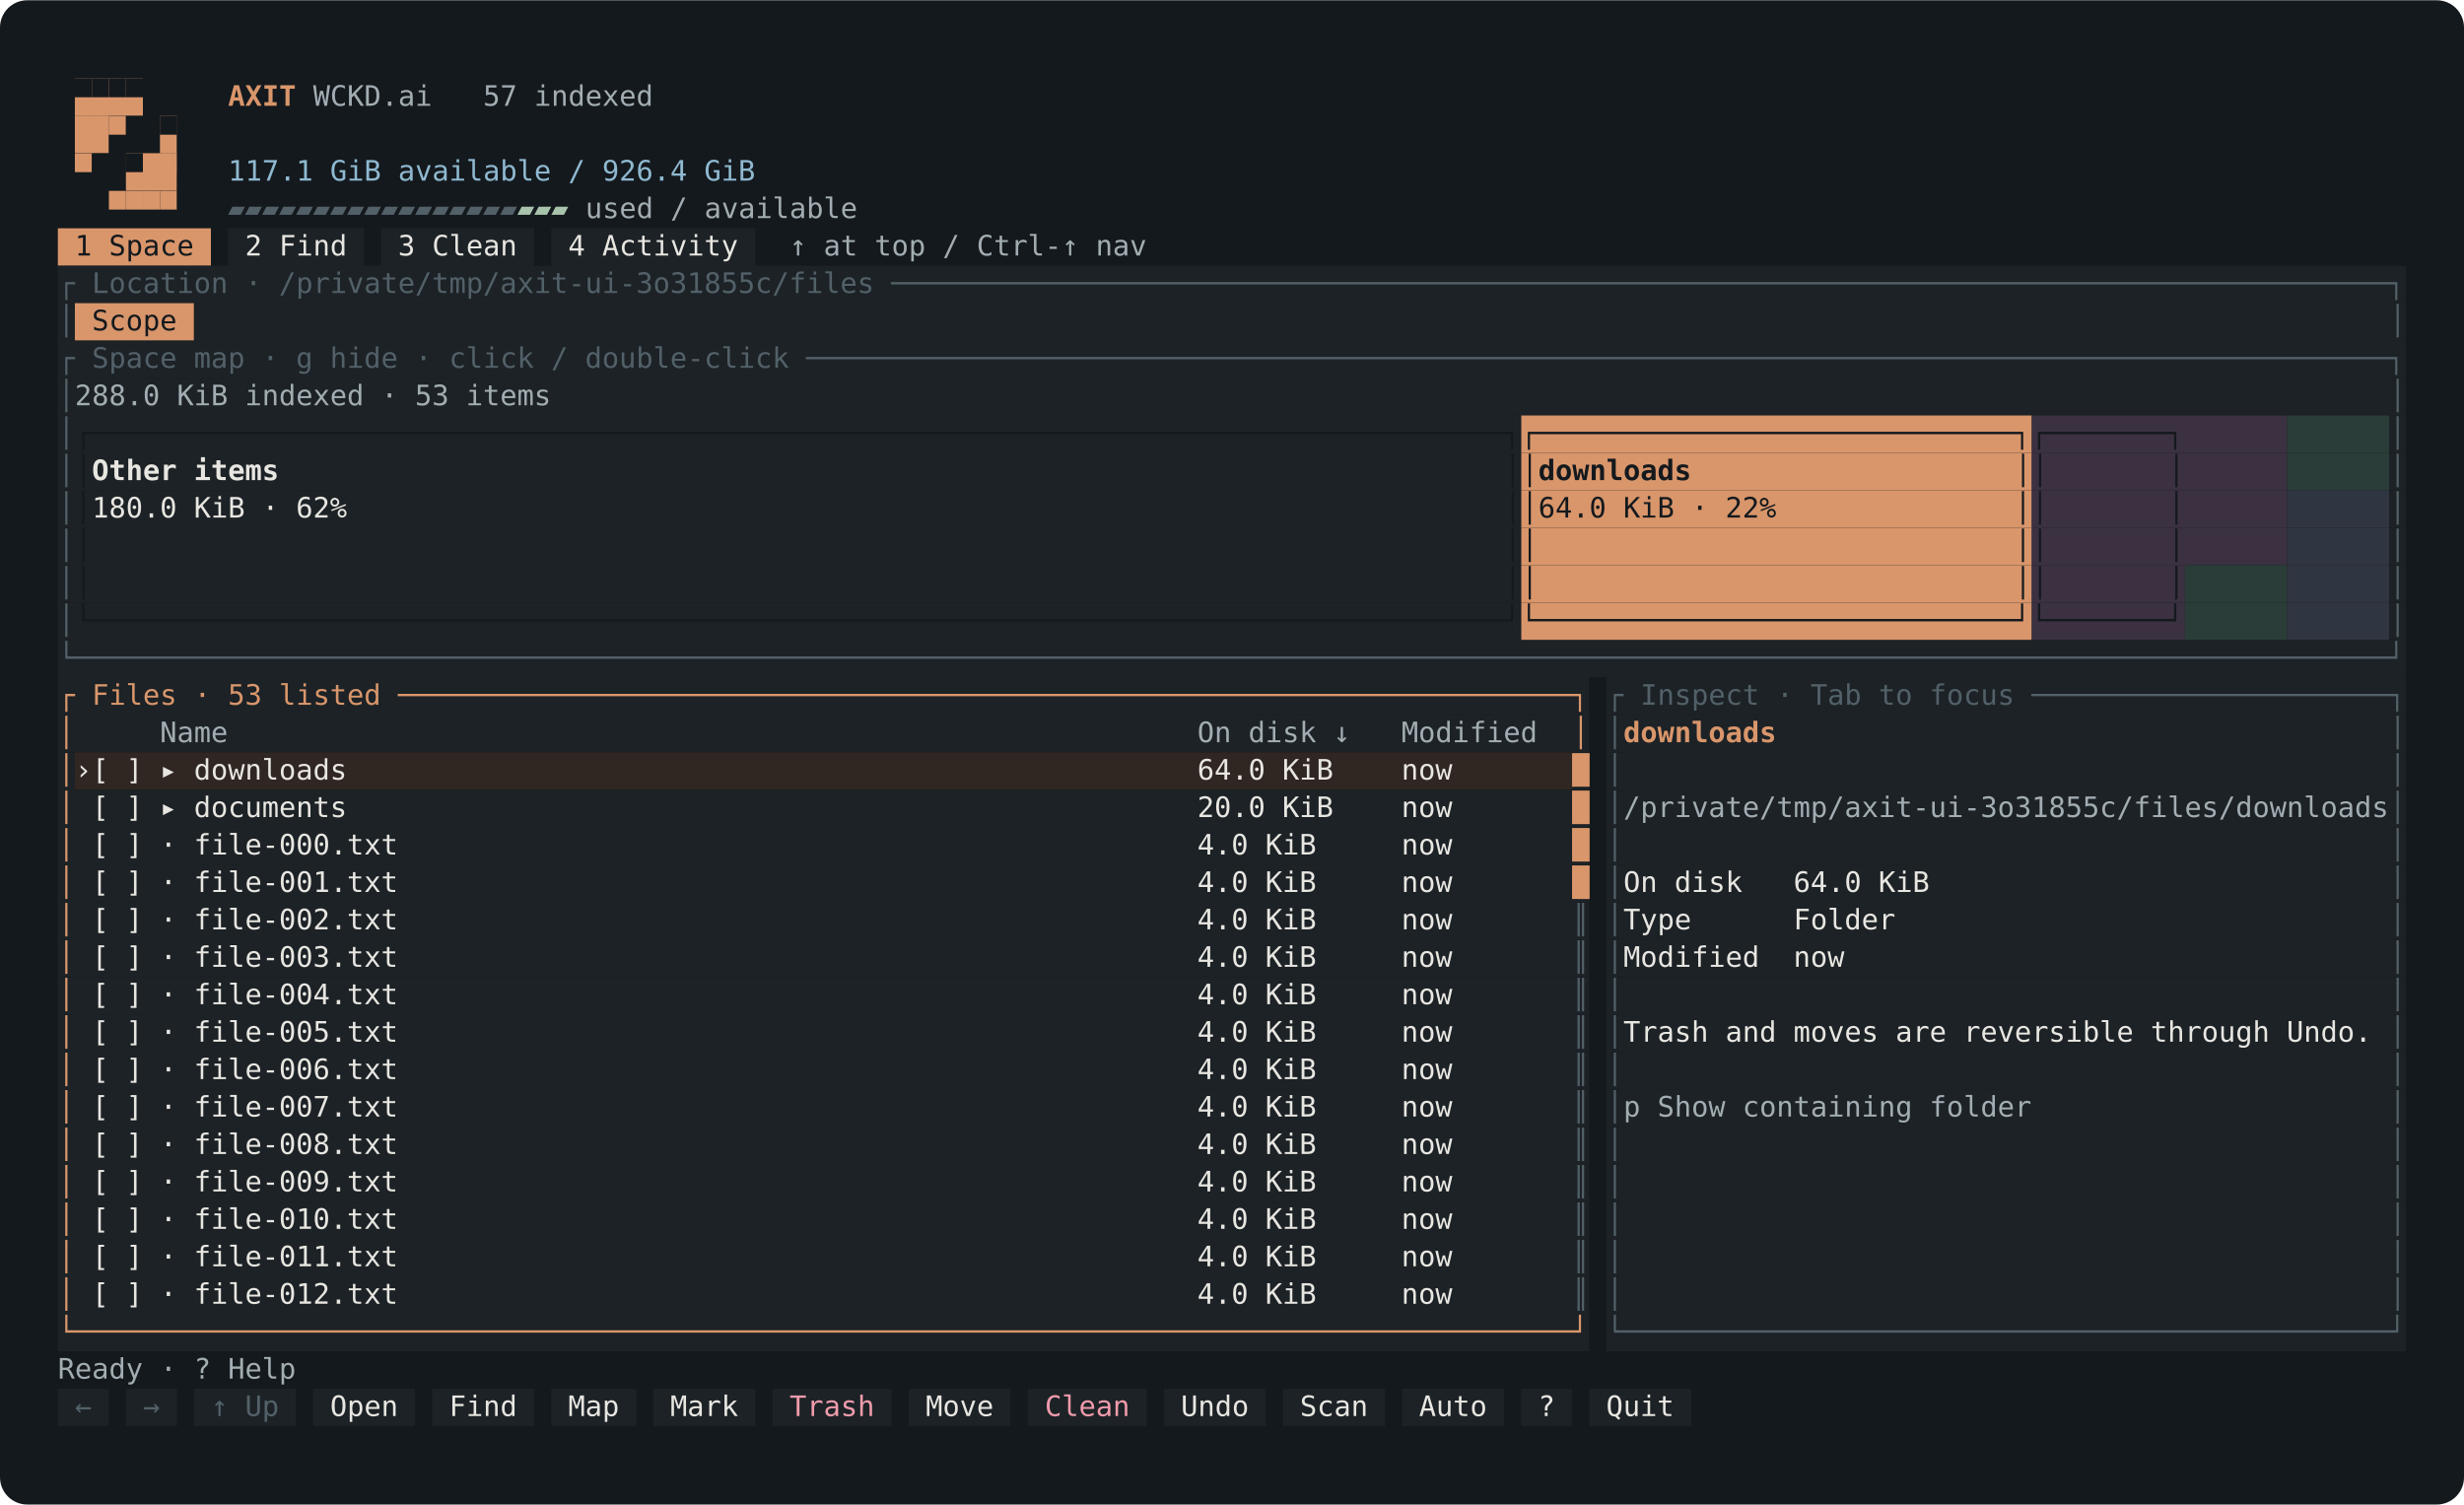
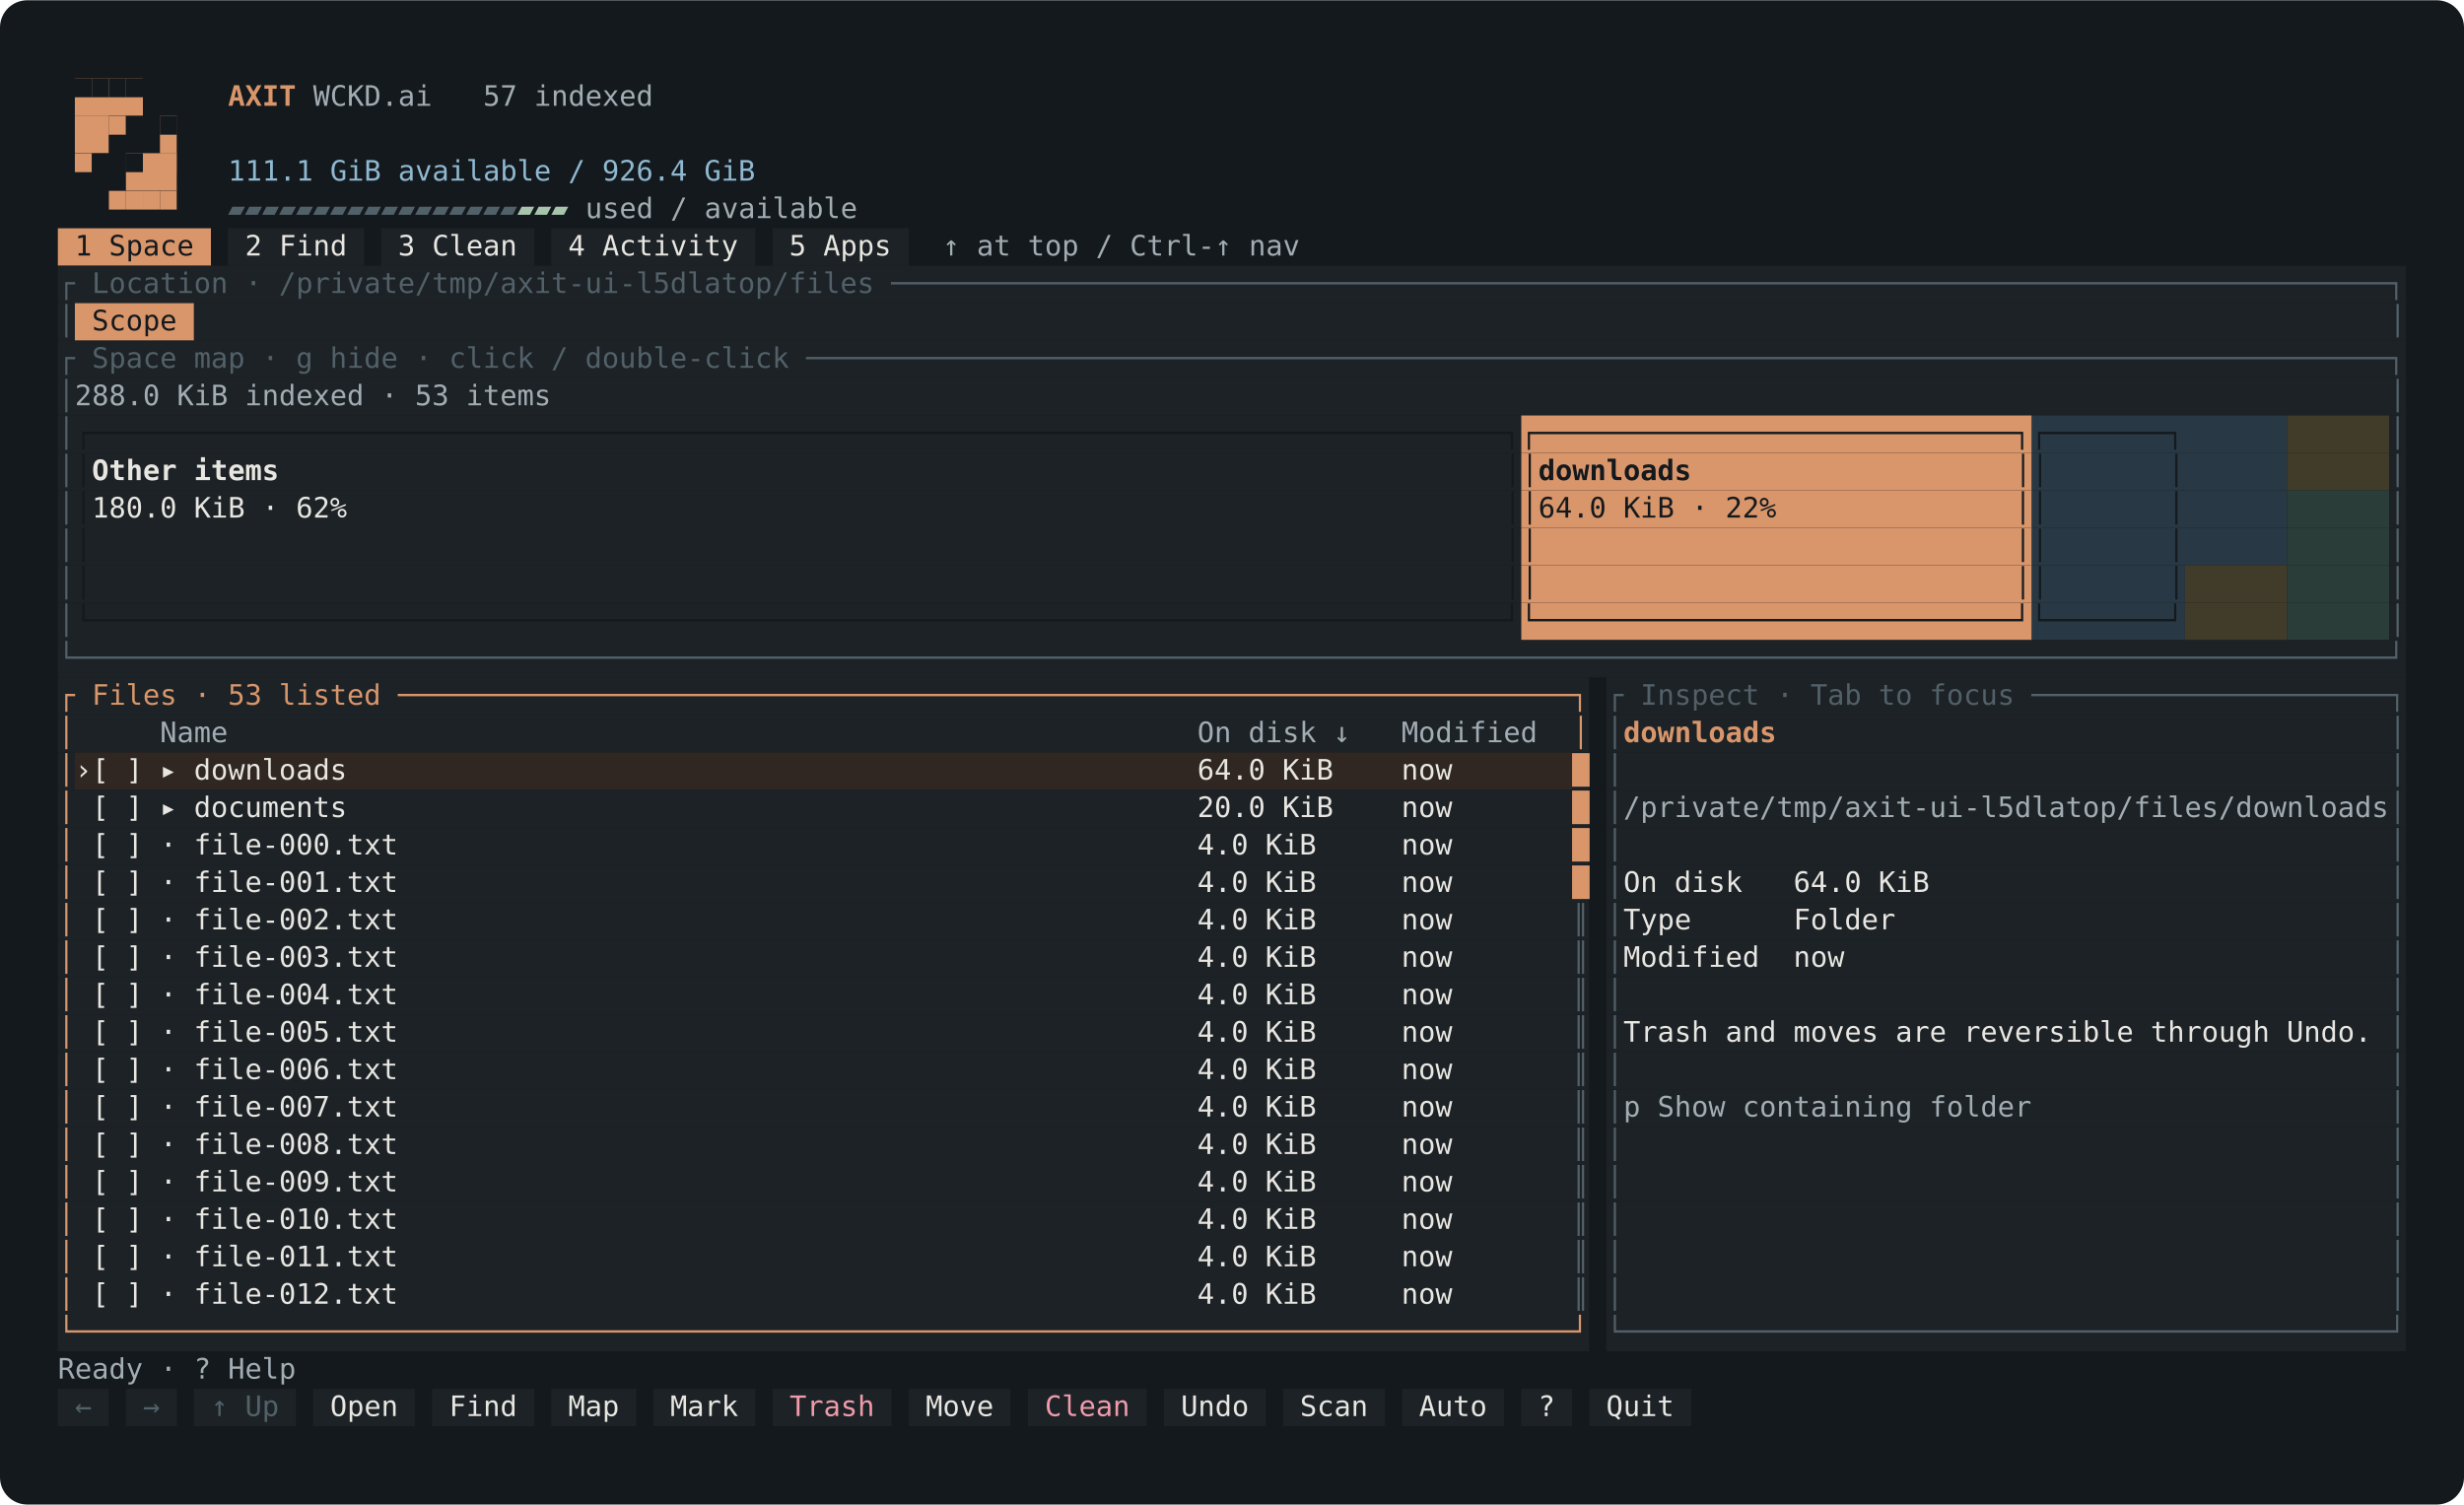
<svg xmlns="http://www.w3.org/2000/svg" width="1120" height="684" viewBox="0 0 1448 884" role="img" aria-label="AXIT terminal storage browser">
  <rect width="100%" height="100%" rx="16" fill="#14191d" />
  <rect x="24" y="24" width="1400" height="22" fill="#14191d" />
  <rect x="24" y="46" width="20" height="22" fill="#14191d" />
  <rect x="44" y="46" width="40" height="22" fill="#d9966b" />
  <rect x="84" y="46" width="1340" height="22" fill="#14191d" />
  <rect x="24" y="68" width="20" height="22" fill="#14191d" />
  <rect x="44" y="68" width="20" height="22" fill="#d9966b" />
  <rect x="64" y="68" width="30" height="22" fill="#14191d" />
  <rect x="94" y="68" width="10" height="22" fill="#d9966b" />
  <rect x="104" y="68" width="1320" height="22" fill="#14191d" />
  <rect x="24" y="90" width="50" height="22" fill="#14191d" />
  <rect x="74" y="90" width="30" height="22" fill="#d9966b" />
  <rect x="104" y="90" width="1320" height="22" fill="#14191d" />
  <rect x="24" y="112" width="1400" height="22" fill="#14191d" />
  <rect x="24" y="134" width="10" height="22" fill="#14191d" />
  <rect x="34" y="134" width="90" height="22" fill="#d9966b" />
  <rect x="124" y="134" width="10" height="22" fill="#14191d" />
  <rect x="134" y="134" width="80" height="22" fill="#1c2226" />
  <rect x="214" y="134" width="10" height="22" fill="#14191d" />
  <rect x="224" y="134" width="90" height="22" fill="#1c2226" />
  <rect x="314" y="134" width="10" height="22" fill="#14191d" />
  <rect x="324" y="134" width="120" height="22" fill="#1c2226" />
-   <rect x="444" y="134" width="980" height="22" fill="#14191d" />
+   <rect x="444" y="134" width="10" height="22" fill="#14191d" />
+   <rect x="454" y="134" width="80" height="22" fill="#1c2226" />
+   <rect x="534" y="134" width="890" height="22" fill="#14191d" />
  <rect x="24" y="156" width="10" height="22" fill="#14191d" />
  <rect x="34" y="156" width="1380" height="22" fill="#1c2226" />
  <rect x="1414" y="156" width="10" height="22" fill="#14191d" />
  <rect x="24" y="178" width="10" height="22" fill="#14191d" />
  <rect x="34" y="178" width="10" height="22" fill="#1c2226" />
  <rect x="44" y="178" width="70" height="22" fill="#d9966b" />
  <rect x="114" y="178" width="1300" height="22" fill="#1c2226" />
  <rect x="1414" y="178" width="10" height="22" fill="#14191d" />
  <rect x="24" y="200" width="10" height="22" fill="#14191d" />
  <rect x="34" y="200" width="1380" height="22" fill="#1c2226" />
  <rect x="1414" y="200" width="10" height="22" fill="#14191d" />
  <rect x="24" y="222" width="10" height="22" fill="#14191d" />
  <rect x="34" y="222" width="1380" height="22" fill="#1c2226" />
  <rect x="1414" y="222" width="10" height="22" fill="#14191d" />
  <rect x="24" y="244" width="10" height="22" fill="#14191d" />
  <rect x="34" y="244" width="860" height="22" fill="#1c2226" />
  <rect x="894" y="244" width="300" height="22" fill="#d9966b" />
-   <rect x="1194" y="244" width="150" height="22" fill="#3b3141" />
-   <rect x="1344" y="244" width="60" height="22" fill="#2b3d38" />
+   <rect x="1194" y="244" width="150" height="22" fill="#283945" />
+   <rect x="1344" y="244" width="60" height="22" fill="#413c2a" />
  <rect x="1404" y="244" width="10" height="22" fill="#1c2226" />
  <rect x="1414" y="244" width="10" height="22" fill="#14191d" />
  <rect x="24" y="266" width="10" height="22" fill="#14191d" />
  <rect x="34" y="266" width="860" height="22" fill="#1c2226" />
  <rect x="894" y="266" width="300" height="22" fill="#d9966b" />
-   <rect x="1194" y="266" width="150" height="22" fill="#3b3141" />
-   <rect x="1344" y="266" width="60" height="22" fill="#2b3d38" />
+   <rect x="1194" y="266" width="150" height="22" fill="#283945" />
+   <rect x="1344" y="266" width="60" height="22" fill="#413c2a" />
  <rect x="1404" y="266" width="10" height="22" fill="#1c2226" />
  <rect x="1414" y="266" width="10" height="22" fill="#14191d" />
  <rect x="24" y="288" width="10" height="22" fill="#14191d" />
  <rect x="34" y="288" width="860" height="22" fill="#1c2226" />
  <rect x="894" y="288" width="300" height="22" fill="#d9966b" />
-   <rect x="1194" y="288" width="150" height="22" fill="#3b3141" />
-   <rect x="1344" y="288" width="60" height="22" fill="#303542" />
+   <rect x="1194" y="288" width="150" height="22" fill="#283945" />
+   <rect x="1344" y="288" width="60" height="22" fill="#2b3d38" />
  <rect x="1404" y="288" width="10" height="22" fill="#1c2226" />
  <rect x="1414" y="288" width="10" height="22" fill="#14191d" />
  <rect x="24" y="310" width="10" height="22" fill="#14191d" />
  <rect x="34" y="310" width="860" height="22" fill="#1c2226" />
  <rect x="894" y="310" width="300" height="22" fill="#d9966b" />
-   <rect x="1194" y="310" width="150" height="22" fill="#3b3141" />
-   <rect x="1344" y="310" width="60" height="22" fill="#303542" />
+   <rect x="1194" y="310" width="150" height="22" fill="#283945" />
+   <rect x="1344" y="310" width="60" height="22" fill="#2b3d38" />
  <rect x="1404" y="310" width="10" height="22" fill="#1c2226" />
  <rect x="1414" y="310" width="10" height="22" fill="#14191d" />
  <rect x="24" y="332" width="10" height="22" fill="#14191d" />
  <rect x="34" y="332" width="860" height="22" fill="#1c2226" />
  <rect x="894" y="332" width="300" height="22" fill="#d9966b" />
-   <rect x="1194" y="332" width="90" height="22" fill="#3b3141" />
-   <rect x="1284" y="332" width="60" height="22" fill="#2b3d38" />
-   <rect x="1344" y="332" width="60" height="22" fill="#303542" />
+   <rect x="1194" y="332" width="90" height="22" fill="#283945" />
+   <rect x="1284" y="332" width="60" height="22" fill="#413c2a" />
+   <rect x="1344" y="332" width="60" height="22" fill="#2b3d38" />
  <rect x="1404" y="332" width="10" height="22" fill="#1c2226" />
  <rect x="1414" y="332" width="10" height="22" fill="#14191d" />
  <rect x="24" y="354" width="10" height="22" fill="#14191d" />
  <rect x="34" y="354" width="860" height="22" fill="#1c2226" />
  <rect x="894" y="354" width="300" height="22" fill="#d9966b" />
-   <rect x="1194" y="354" width="90" height="22" fill="#3b3141" />
-   <rect x="1284" y="354" width="60" height="22" fill="#2b3d38" />
-   <rect x="1344" y="354" width="60" height="22" fill="#303542" />
+   <rect x="1194" y="354" width="90" height="22" fill="#283945" />
+   <rect x="1284" y="354" width="60" height="22" fill="#413c2a" />
+   <rect x="1344" y="354" width="60" height="22" fill="#2b3d38" />
  <rect x="1404" y="354" width="10" height="22" fill="#1c2226" />
  <rect x="1414" y="354" width="10" height="22" fill="#14191d" />
  <rect x="24" y="376" width="10" height="22" fill="#14191d" />
  <rect x="34" y="376" width="1380" height="22" fill="#1c2226" />
  <rect x="1414" y="376" width="10" height="22" fill="#14191d" />
  <rect x="24" y="398" width="10" height="22" fill="#14191d" />
  <rect x="34" y="398" width="900" height="22" fill="#1c2226" />
  <rect x="934" y="398" width="10" height="22" fill="#14191d" />
  <rect x="944" y="398" width="470" height="22" fill="#1c2226" />
  <rect x="1414" y="398" width="10" height="22" fill="#14191d" />
  <rect x="24" y="420" width="10" height="22" fill="#14191d" />
  <rect x="34" y="420" width="900" height="22" fill="#1c2226" />
  <rect x="934" y="420" width="10" height="22" fill="#14191d" />
  <rect x="944" y="420" width="470" height="22" fill="#1c2226" />
  <rect x="1414" y="420" width="10" height="22" fill="#14191d" />
  <rect x="24" y="442" width="10" height="22" fill="#14191d" />
  <rect x="34" y="442" width="10" height="22" fill="#1c2226" />
  <rect x="44" y="442" width="880" height="22" fill="#302622" />
  <rect x="924" y="442" width="10" height="22" fill="#1c2226" />
  <rect x="934" y="442" width="10" height="22" fill="#14191d" />
  <rect x="944" y="442" width="470" height="22" fill="#1c2226" />
  <rect x="1414" y="442" width="10" height="22" fill="#14191d" />
  <rect x="24" y="464" width="10" height="22" fill="#14191d" />
  <rect x="34" y="464" width="900" height="22" fill="#1c2226" />
  <rect x="934" y="464" width="10" height="22" fill="#14191d" />
  <rect x="944" y="464" width="470" height="22" fill="#1c2226" />
  <rect x="1414" y="464" width="10" height="22" fill="#14191d" />
  <rect x="24" y="486" width="10" height="22" fill="#14191d" />
  <rect x="34" y="486" width="900" height="22" fill="#1c2226" />
  <rect x="934" y="486" width="10" height="22" fill="#14191d" />
  <rect x="944" y="486" width="470" height="22" fill="#1c2226" />
  <rect x="1414" y="486" width="10" height="22" fill="#14191d" />
  <rect x="24" y="508" width="10" height="22" fill="#14191d" />
  <rect x="34" y="508" width="900" height="22" fill="#1c2226" />
  <rect x="934" y="508" width="10" height="22" fill="#14191d" />
  <rect x="944" y="508" width="470" height="22" fill="#1c2226" />
  <rect x="1414" y="508" width="10" height="22" fill="#14191d" />
  <rect x="24" y="530" width="10" height="22" fill="#14191d" />
  <rect x="34" y="530" width="900" height="22" fill="#1c2226" />
  <rect x="934" y="530" width="10" height="22" fill="#14191d" />
  <rect x="944" y="530" width="470" height="22" fill="#1c2226" />
  <rect x="1414" y="530" width="10" height="22" fill="#14191d" />
  <rect x="24" y="552" width="10" height="22" fill="#14191d" />
  <rect x="34" y="552" width="900" height="22" fill="#1c2226" />
  <rect x="934" y="552" width="10" height="22" fill="#14191d" />
  <rect x="944" y="552" width="470" height="22" fill="#1c2226" />
  <rect x="1414" y="552" width="10" height="22" fill="#14191d" />
  <rect x="24" y="574" width="10" height="22" fill="#14191d" />
  <rect x="34" y="574" width="900" height="22" fill="#1c2226" />
  <rect x="934" y="574" width="10" height="22" fill="#14191d" />
  <rect x="944" y="574" width="470" height="22" fill="#1c2226" />
  <rect x="1414" y="574" width="10" height="22" fill="#14191d" />
  <rect x="24" y="596" width="10" height="22" fill="#14191d" />
  <rect x="34" y="596" width="900" height="22" fill="#1c2226" />
  <rect x="934" y="596" width="10" height="22" fill="#14191d" />
  <rect x="944" y="596" width="470" height="22" fill="#1c2226" />
  <rect x="1414" y="596" width="10" height="22" fill="#14191d" />
  <rect x="24" y="618" width="10" height="22" fill="#14191d" />
  <rect x="34" y="618" width="900" height="22" fill="#1c2226" />
  <rect x="934" y="618" width="10" height="22" fill="#14191d" />
  <rect x="944" y="618" width="470" height="22" fill="#1c2226" />
  <rect x="1414" y="618" width="10" height="22" fill="#14191d" />
  <rect x="24" y="640" width="10" height="22" fill="#14191d" />
  <rect x="34" y="640" width="900" height="22" fill="#1c2226" />
  <rect x="934" y="640" width="10" height="22" fill="#14191d" />
  <rect x="944" y="640" width="470" height="22" fill="#1c2226" />
  <rect x="1414" y="640" width="10" height="22" fill="#14191d" />
  <rect x="24" y="662" width="10" height="22" fill="#14191d" />
  <rect x="34" y="662" width="900" height="22" fill="#1c2226" />
  <rect x="934" y="662" width="10" height="22" fill="#14191d" />
  <rect x="944" y="662" width="470" height="22" fill="#1c2226" />
  <rect x="1414" y="662" width="10" height="22" fill="#14191d" />
  <rect x="24" y="684" width="10" height="22" fill="#14191d" />
  <rect x="34" y="684" width="900" height="22" fill="#1c2226" />
  <rect x="934" y="684" width="10" height="22" fill="#14191d" />
  <rect x="944" y="684" width="470" height="22" fill="#1c2226" />
  <rect x="1414" y="684" width="10" height="22" fill="#14191d" />
  <rect x="24" y="706" width="10" height="22" fill="#14191d" />
  <rect x="34" y="706" width="900" height="22" fill="#1c2226" />
  <rect x="934" y="706" width="10" height="22" fill="#14191d" />
  <rect x="944" y="706" width="470" height="22" fill="#1c2226" />
  <rect x="1414" y="706" width="10" height="22" fill="#14191d" />
  <rect x="24" y="728" width="10" height="22" fill="#14191d" />
  <rect x="34" y="728" width="900" height="22" fill="#1c2226" />
  <rect x="934" y="728" width="10" height="22" fill="#14191d" />
  <rect x="944" y="728" width="470" height="22" fill="#1c2226" />
  <rect x="1414" y="728" width="10" height="22" fill="#14191d" />
  <rect x="24" y="750" width="10" height="22" fill="#14191d" />
  <rect x="34" y="750" width="900" height="22" fill="#1c2226" />
  <rect x="934" y="750" width="10" height="22" fill="#14191d" />
  <rect x="944" y="750" width="470" height="22" fill="#1c2226" />
  <rect x="1414" y="750" width="10" height="22" fill="#14191d" />
  <rect x="24" y="772" width="10" height="22" fill="#14191d" />
  <rect x="34" y="772" width="900" height="22" fill="#1c2226" />
  <rect x="934" y="772" width="10" height="22" fill="#14191d" />
  <rect x="944" y="772" width="470" height="22" fill="#1c2226" />
  <rect x="1414" y="772" width="10" height="22" fill="#14191d" />
  <rect x="24" y="794" width="1400" height="22" fill="#14191d" />
  <rect x="24" y="816" width="10" height="22" fill="#14191d" />
  <rect x="34" y="816" width="30" height="22" fill="#1c2226" />
  <rect x="64" y="816" width="10" height="22" fill="#14191d" />
  <rect x="74" y="816" width="30" height="22" fill="#1c2226" />
  <rect x="104" y="816" width="10" height="22" fill="#14191d" />
  <rect x="114" y="816" width="60" height="22" fill="#1c2226" />
  <rect x="174" y="816" width="10" height="22" fill="#14191d" />
  <rect x="184" y="816" width="60" height="22" fill="#1c2226" />
  <rect x="244" y="816" width="10" height="22" fill="#14191d" />
  <rect x="254" y="816" width="60" height="22" fill="#1c2226" />
  <rect x="314" y="816" width="10" height="22" fill="#14191d" />
  <rect x="324" y="816" width="50" height="22" fill="#1c2226" />
  <rect x="374" y="816" width="10" height="22" fill="#14191d" />
  <rect x="384" y="816" width="60" height="22" fill="#1c2226" />
  <rect x="444" y="816" width="10" height="22" fill="#14191d" />
  <rect x="454" y="816" width="70" height="22" fill="#1c2226" />
  <rect x="524" y="816" width="10" height="22" fill="#14191d" />
  <rect x="534" y="816" width="60" height="22" fill="#1c2226" />
  <rect x="594" y="816" width="10" height="22" fill="#14191d" />
  <rect x="604" y="816" width="70" height="22" fill="#1c2226" />
  <rect x="674" y="816" width="10" height="22" fill="#14191d" />
  <rect x="684" y="816" width="60" height="22" fill="#1c2226" />
  <rect x="744" y="816" width="10" height="22" fill="#14191d" />
  <rect x="754" y="816" width="60" height="22" fill="#1c2226" />
  <rect x="814" y="816" width="10" height="22" fill="#14191d" />
  <rect x="824" y="816" width="60" height="22" fill="#1c2226" />
  <rect x="884" y="816" width="10" height="22" fill="#14191d" />
  <rect x="894" y="816" width="30" height="22" fill="#1c2226" />
  <rect x="924" y="816" width="10" height="22" fill="#14191d" />
  <rect x="934" y="816" width="60" height="22" fill="#1c2226" />
  <rect x="994" y="816" width="430" height="22" fill="#14191d" />
  <rect x="24" y="838" width="1400" height="22" fill="#14191d" />
  <rect x="34" y="46" width="10" height="11.0" fill="#14191d" />
  <rect x="44" y="46" width="10" height="11.0" fill="#14191d" />
  <rect x="54" y="46" width="10" height="11.0" fill="#14191d" />
  <rect x="64" y="46" width="10" height="11.0" fill="#14191d" />
  <rect x="74" y="46" width="10" height="11.0" fill="#14191d" />
  <rect x="84" y="46" width="10" height="11.0" fill="#14191d" />
  <rect x="94" y="46" width="10" height="11.0" fill="#14191d" />
  <rect x="104" y="46" width="10" height="11.0" fill="#14191d" />
  <text xml:space="preserve" x="134" y="62" font-family="ui-monospace,Menlo,Consolas,monospace" font-size="16.6" font-weight="700" fill="#d9966b">AXIT</text>
  <text xml:space="preserve" x="184" y="62" font-family="ui-monospace,Menlo,Consolas,monospace" font-size="16.6" font-weight="400" fill="#a2adb3">WCKD.ai   57 indexed</text>
  <rect x="34" y="68" width="10" height="11.0" fill="#14191d" />
  <rect x="44" y="68" width="10" height="11.0" fill="#d9966b" />
  <rect x="54" y="68" width="10" height="11.0" fill="#d9966b" />
  <rect x="64" y="68" width="10" height="11.0" fill="#d9966b" />
  <rect x="74" y="68" width="10" height="11.0" fill="#14191d" />
  <rect x="84" y="68" width="10" height="11.0" fill="#14191d" />
  <rect x="94" y="68" width="10" height="11.0" fill="#14191d" />
  <rect x="104" y="68" width="10" height="11.0" fill="#14191d" />
  <rect x="34" y="90" width="10" height="11.0" fill="#14191d" />
  <rect x="44" y="90" width="10" height="11.0" fill="#d9966b" />
  <rect x="54" y="90" width="10" height="11.0" fill="#14191d" />
  <rect x="64" y="90" width="10" height="11.0" fill="#14191d" />
  <rect x="74" y="90" width="10" height="11.0" fill="#14191d" />
  <rect x="84" y="90" width="10" height="11.0" fill="#d9966b" />
  <rect x="94" y="90" width="10" height="11.0" fill="#d9966b" />
  <rect x="104" y="90" width="10" height="11.0" fill="#14191d" />
-   <text xml:space="preserve" x="134" y="106" font-family="ui-monospace,Menlo,Consolas,monospace" font-size="16.6" font-weight="400" fill="#8fb9d1">117.1 GiB available / 926.4 GiB</text>
+   <text xml:space="preserve" x="134" y="106" font-family="ui-monospace,Menlo,Consolas,monospace" font-size="16.6" font-weight="400" fill="#8fb9d1">111.1 GiB available / 926.4 GiB</text>
  <rect x="34" y="112" width="10" height="11.0" fill="#14191d" />
  <rect x="44" y="112" width="10" height="11.0" fill="#14191d" />
  <rect x="54" y="112" width="10" height="11.0" fill="#14191d" />
  <rect x="64" y="112" width="10" height="11.0" fill="#d9966b" />
  <rect x="74" y="112" width="10" height="11.0" fill="#d9966b" />
  <rect x="84" y="112" width="10" height="11.0" fill="#d9966b" />
  <rect x="94" y="112" width="10" height="11.0" fill="#d9966b" />
  <rect x="104" y="112" width="10" height="11.0" fill="#14191d" />
  <text xml:space="preserve" x="134" y="128" font-family="ui-monospace,Menlo,Consolas,monospace" font-size="16.6" font-weight="400" fill="#526068">▰▰▰▰▰▰▰▰▰▰▰▰▰▰▰▰▰</text>
  <text xml:space="preserve" x="304" y="128" font-family="ui-monospace,Menlo,Consolas,monospace" font-size="16.6" font-weight="400" fill="#a8c4ac">▰▰▰</text>
  <text xml:space="preserve" x="334" y="128" font-family="ui-monospace,Menlo,Consolas,monospace" font-size="16.6" font-weight="400" fill="#a2adb3"> used / available</text>
  <text xml:space="preserve" x="34" y="150" font-family="ui-monospace,Menlo,Consolas,monospace" font-size="16.6" font-weight="400" fill="#14191d"> 1 Space</text>
-   <text xml:space="preserve" x="124" y="150" font-family="ui-monospace,Menlo,Consolas,monospace" font-size="16.6" font-weight="400" fill="#e8e6e1">  2 Find   3 Clean   4 Activity</text>
-   <text xml:space="preserve" x="464" y="150" font-family="ui-monospace,Menlo,Consolas,monospace" font-size="16.6" font-weight="400" fill="#a2adb3">↑ at top / Ctrl-↑ nav</text>
-   <text xml:space="preserve" x="34" y="172" font-family="ui-monospace,Menlo,Consolas,monospace" font-size="16.6" font-weight="400" fill="#526068">┌ Location · /private/tmp/axit-ui-3o31855c/files ────────────────────────────────────────────────────────────────────────────────────────┐</text>
+   <text xml:space="preserve" x="124" y="150" font-family="ui-monospace,Menlo,Consolas,monospace" font-size="16.6" font-weight="400" fill="#e8e6e1">  2 Find   3 Clean   4 Activity   5 Apps</text>
+   <text xml:space="preserve" x="554" y="150" font-family="ui-monospace,Menlo,Consolas,monospace" font-size="16.6" font-weight="400" fill="#a2adb3">↑ at top / Ctrl-↑ nav</text>
+   <text xml:space="preserve" x="34" y="172" font-family="ui-monospace,Menlo,Consolas,monospace" font-size="16.6" font-weight="400" fill="#526068">┌ Location · /private/tmp/axit-ui-l5dlatop/files ────────────────────────────────────────────────────────────────────────────────────────┐</text>
  <text xml:space="preserve" x="34" y="194" font-family="ui-monospace,Menlo,Consolas,monospace" font-size="16.6" font-weight="400" fill="#526068">│</text>
  <text xml:space="preserve" x="44" y="194" font-family="ui-monospace,Menlo,Consolas,monospace" font-size="16.6" font-weight="400" fill="#14191d"> Scope</text>
  <text xml:space="preserve" x="1404" y="194" font-family="ui-monospace,Menlo,Consolas,monospace" font-size="16.6" font-weight="400" fill="#526068">│</text>
  <text xml:space="preserve" x="34" y="216" font-family="ui-monospace,Menlo,Consolas,monospace" font-size="16.6" font-weight="400" fill="#526068">┌ Space map · g hide · click / double-click ─────────────────────────────────────────────────────────────────────────────────────────────┐</text>
  <text xml:space="preserve" x="34" y="238" font-family="ui-monospace,Menlo,Consolas,monospace" font-size="16.6" font-weight="400" fill="#526068">│</text>
  <text xml:space="preserve" x="44" y="238" font-family="ui-monospace,Menlo,Consolas,monospace" font-size="16.6" font-weight="400" fill="#a2adb3">288.0 KiB indexed · 53 items</text>
  <text xml:space="preserve" x="1404" y="238" font-family="ui-monospace,Menlo,Consolas,monospace" font-size="16.6" font-weight="400" fill="#526068">│</text>
  <text xml:space="preserve" x="34" y="260" font-family="ui-monospace,Menlo,Consolas,monospace" font-size="16.6" font-weight="400" fill="#526068">│</text>
  <text xml:space="preserve" x="44" y="260" font-family="ui-monospace,Menlo,Consolas,monospace" font-size="16.6" font-weight="400" fill="#14191d">┌───────────────────────────────────────────────────────────────────────────────────┐┌────────────────────────────┐┌───────┐</text>
  <text xml:space="preserve" x="1404" y="260" font-family="ui-monospace,Menlo,Consolas,monospace" font-size="16.6" font-weight="400" fill="#526068">│</text>
  <text xml:space="preserve" x="34" y="282" font-family="ui-monospace,Menlo,Consolas,monospace" font-size="16.6" font-weight="400" fill="#526068">│</text>
  <text xml:space="preserve" x="44" y="282" font-family="ui-monospace,Menlo,Consolas,monospace" font-size="16.6" font-weight="400" fill="#14191d">│</text>
  <text xml:space="preserve" x="54" y="282" font-family="ui-monospace,Menlo,Consolas,monospace" font-size="16.6" font-weight="700" fill="#e8e6e1">Other items</text>
  <text xml:space="preserve" x="884" y="282" font-family="ui-monospace,Menlo,Consolas,monospace" font-size="16.6" font-weight="400" fill="#14191d">││</text>
  <text xml:space="preserve" x="904" y="282" font-family="ui-monospace,Menlo,Consolas,monospace" font-size="16.6" font-weight="700" fill="#14191d">downloads</text>
  <text xml:space="preserve" x="994" y="282" font-family="ui-monospace,Menlo,Consolas,monospace" font-size="16.6" font-weight="400" fill="#14191d">                   ││</text>
  <text xml:space="preserve" x="1274" y="282" font-family="ui-monospace,Menlo,Consolas,monospace" font-size="16.6" font-weight="400" fill="#14191d">│</text>
  <text xml:space="preserve" x="1404" y="282" font-family="ui-monospace,Menlo,Consolas,monospace" font-size="16.6" font-weight="400" fill="#526068">│</text>
  <text xml:space="preserve" x="34" y="304" font-family="ui-monospace,Menlo,Consolas,monospace" font-size="16.6" font-weight="400" fill="#526068">│</text>
  <text xml:space="preserve" x="44" y="304" font-family="ui-monospace,Menlo,Consolas,monospace" font-size="16.6" font-weight="400" fill="#14191d">│</text>
  <text xml:space="preserve" x="54" y="304" font-family="ui-monospace,Menlo,Consolas,monospace" font-size="16.6" font-weight="400" fill="#e8e6e1">180.0 KiB · 62%</text>
  <text xml:space="preserve" x="884" y="304" font-family="ui-monospace,Menlo,Consolas,monospace" font-size="16.6" font-weight="400" fill="#14191d">││64.0 KiB · 22%              ││</text>
  <text xml:space="preserve" x="1274" y="304" font-family="ui-monospace,Menlo,Consolas,monospace" font-size="16.6" font-weight="400" fill="#14191d">│</text>
  <text xml:space="preserve" x="1404" y="304" font-family="ui-monospace,Menlo,Consolas,monospace" font-size="16.6" font-weight="400" fill="#526068">│</text>
  <text xml:space="preserve" x="34" y="326" font-family="ui-monospace,Menlo,Consolas,monospace" font-size="16.6" font-weight="400" fill="#526068">│</text>
  <text xml:space="preserve" x="44" y="326" font-family="ui-monospace,Menlo,Consolas,monospace" font-size="16.6" font-weight="400" fill="#14191d">│</text>
  <text xml:space="preserve" x="884" y="326" font-family="ui-monospace,Menlo,Consolas,monospace" font-size="16.6" font-weight="400" fill="#14191d">││                            ││</text>
  <text xml:space="preserve" x="1274" y="326" font-family="ui-monospace,Menlo,Consolas,monospace" font-size="16.6" font-weight="400" fill="#14191d">│</text>
  <text xml:space="preserve" x="1404" y="326" font-family="ui-monospace,Menlo,Consolas,monospace" font-size="16.6" font-weight="400" fill="#526068">│</text>
  <text xml:space="preserve" x="34" y="348" font-family="ui-monospace,Menlo,Consolas,monospace" font-size="16.6" font-weight="400" fill="#526068">│</text>
  <text xml:space="preserve" x="44" y="348" font-family="ui-monospace,Menlo,Consolas,monospace" font-size="16.6" font-weight="400" fill="#14191d">│</text>
  <text xml:space="preserve" x="884" y="348" font-family="ui-monospace,Menlo,Consolas,monospace" font-size="16.6" font-weight="400" fill="#14191d">││                            ││</text>
  <text xml:space="preserve" x="1274" y="348" font-family="ui-monospace,Menlo,Consolas,monospace" font-size="16.6" font-weight="400" fill="#14191d">│</text>
  <text xml:space="preserve" x="1404" y="348" font-family="ui-monospace,Menlo,Consolas,monospace" font-size="16.6" font-weight="400" fill="#526068">│</text>
  <text xml:space="preserve" x="34" y="370" font-family="ui-monospace,Menlo,Consolas,monospace" font-size="16.6" font-weight="400" fill="#526068">│</text>
  <text xml:space="preserve" x="44" y="370" font-family="ui-monospace,Menlo,Consolas,monospace" font-size="16.6" font-weight="400" fill="#14191d">└───────────────────────────────────────────────────────────────────────────────────┘└────────────────────────────┘└───────┘</text>
  <text xml:space="preserve" x="1404" y="370" font-family="ui-monospace,Menlo,Consolas,monospace" font-size="16.6" font-weight="400" fill="#526068">│</text>
  <text xml:space="preserve" x="34" y="392" font-family="ui-monospace,Menlo,Consolas,monospace" font-size="16.6" font-weight="400" fill="#526068">└────────────────────────────────────────────────────────────────────────────────────────────────────────────────────────────────────────┘</text>
  <text xml:space="preserve" x="34" y="414" font-family="ui-monospace,Menlo,Consolas,monospace" font-size="16.6" font-weight="400" fill="#d9966b">┌ Files · 53 listed ─────────────────────────────────────────────────────────────────────┐</text>
  <text xml:space="preserve" x="944" y="414" font-family="ui-monospace,Menlo,Consolas,monospace" font-size="16.6" font-weight="400" fill="#526068">┌ Inspect · Tab to focus ─────────────────────┐</text>
  <text xml:space="preserve" x="34" y="436" font-family="ui-monospace,Menlo,Consolas,monospace" font-size="16.6" font-weight="400" fill="#d9966b">│</text>
  <text xml:space="preserve" x="44" y="436" font-family="ui-monospace,Menlo,Consolas,monospace" font-size="16.6" font-weight="400" fill="#a2adb3">     Name                                                         On disk ↓   Modified</text>
  <text xml:space="preserve" x="924" y="436" font-family="ui-monospace,Menlo,Consolas,monospace" font-size="16.6" font-weight="400" fill="#d9966b">│</text>
  <text xml:space="preserve" x="944" y="436" font-family="ui-monospace,Menlo,Consolas,monospace" font-size="16.6" font-weight="400" fill="#526068">│</text>
  <text xml:space="preserve" x="954" y="436" font-family="ui-monospace,Menlo,Consolas,monospace" font-size="16.6" font-weight="700" fill="#d9966b">downloads</text>
  <text xml:space="preserve" x="1404" y="436" font-family="ui-monospace,Menlo,Consolas,monospace" font-size="16.6" font-weight="400" fill="#526068">│</text>
  <text xml:space="preserve" x="34" y="458" font-family="ui-monospace,Menlo,Consolas,monospace" font-size="16.6" font-weight="400" fill="#d9966b">│</text>
  <text xml:space="preserve" x="44" y="458" font-family="ui-monospace,Menlo,Consolas,monospace" font-size="16.6" font-weight="400" fill="#e8e6e1">›[ ] ▸ downloads                                                  64.0 KiB    now</text>
  <text xml:space="preserve" x="924" y="458" font-family="ui-monospace,Menlo,Consolas,monospace" font-size="16.6" font-weight="400" fill="#d9966b">█</text>
  <text xml:space="preserve" x="944" y="458" font-family="ui-monospace,Menlo,Consolas,monospace" font-size="16.6" font-weight="400" fill="#526068">│</text>
  <text xml:space="preserve" x="1404" y="458" font-family="ui-monospace,Menlo,Consolas,monospace" font-size="16.6" font-weight="400" fill="#526068">│</text>
  <text xml:space="preserve" x="34" y="480" font-family="ui-monospace,Menlo,Consolas,monospace" font-size="16.6" font-weight="400" fill="#d9966b">│</text>
  <text xml:space="preserve" x="44" y="480" font-family="ui-monospace,Menlo,Consolas,monospace" font-size="16.6" font-weight="400" fill="#e8e6e1"> [ ] ▸ documents                                                  20.0 KiB    now</text>
  <text xml:space="preserve" x="924" y="480" font-family="ui-monospace,Menlo,Consolas,monospace" font-size="16.6" font-weight="400" fill="#d9966b">█</text>
  <text xml:space="preserve" x="944" y="480" font-family="ui-monospace,Menlo,Consolas,monospace" font-size="16.6" font-weight="400" fill="#526068">│</text>
-   <text xml:space="preserve" x="954" y="480" font-family="ui-monospace,Menlo,Consolas,monospace" font-size="16.6" font-weight="400" fill="#a2adb3">/private/tmp/axit-ui-3o31855c/files/downloads</text>
+   <text xml:space="preserve" x="954" y="480" font-family="ui-monospace,Menlo,Consolas,monospace" font-size="16.6" font-weight="400" fill="#a2adb3">/private/tmp/axit-ui-l5dlatop/files/downloads</text>
  <text xml:space="preserve" x="1404" y="480" font-family="ui-monospace,Menlo,Consolas,monospace" font-size="16.6" font-weight="400" fill="#526068">│</text>
  <text xml:space="preserve" x="34" y="502" font-family="ui-monospace,Menlo,Consolas,monospace" font-size="16.6" font-weight="400" fill="#d9966b">│</text>
  <text xml:space="preserve" x="44" y="502" font-family="ui-monospace,Menlo,Consolas,monospace" font-size="16.6" font-weight="400" fill="#e8e6e1"> [ ] · file-000.txt                                               4.0 KiB     now</text>
  <text xml:space="preserve" x="924" y="502" font-family="ui-monospace,Menlo,Consolas,monospace" font-size="16.6" font-weight="400" fill="#d9966b">█</text>
  <text xml:space="preserve" x="944" y="502" font-family="ui-monospace,Menlo,Consolas,monospace" font-size="16.6" font-weight="400" fill="#526068">│</text>
  <text xml:space="preserve" x="1404" y="502" font-family="ui-monospace,Menlo,Consolas,monospace" font-size="16.6" font-weight="400" fill="#526068">│</text>
  <text xml:space="preserve" x="34" y="524" font-family="ui-monospace,Menlo,Consolas,monospace" font-size="16.6" font-weight="400" fill="#d9966b">│</text>
  <text xml:space="preserve" x="44" y="524" font-family="ui-monospace,Menlo,Consolas,monospace" font-size="16.6" font-weight="400" fill="#e8e6e1"> [ ] · file-001.txt                                               4.0 KiB     now</text>
  <text xml:space="preserve" x="924" y="524" font-family="ui-monospace,Menlo,Consolas,monospace" font-size="16.6" font-weight="400" fill="#d9966b">█</text>
  <text xml:space="preserve" x="944" y="524" font-family="ui-monospace,Menlo,Consolas,monospace" font-size="16.6" font-weight="400" fill="#526068">│</text>
  <text xml:space="preserve" x="954" y="524" font-family="ui-monospace,Menlo,Consolas,monospace" font-size="16.6" font-weight="400" fill="#e8e6e1">On disk   64.0 KiB</text>
  <text xml:space="preserve" x="1404" y="524" font-family="ui-monospace,Menlo,Consolas,monospace" font-size="16.6" font-weight="400" fill="#526068">│</text>
  <text xml:space="preserve" x="34" y="546" font-family="ui-monospace,Menlo,Consolas,monospace" font-size="16.6" font-weight="400" fill="#d9966b">│</text>
  <text xml:space="preserve" x="44" y="546" font-family="ui-monospace,Menlo,Consolas,monospace" font-size="16.6" font-weight="400" fill="#e8e6e1"> [ ] · file-002.txt                                               4.0 KiB     now</text>
  <text xml:space="preserve" x="924" y="546" font-family="ui-monospace,Menlo,Consolas,monospace" font-size="16.6" font-weight="400" fill="#526068">║</text>
  <text xml:space="preserve" x="944" y="546" font-family="ui-monospace,Menlo,Consolas,monospace" font-size="16.6" font-weight="400" fill="#526068">│</text>
  <text xml:space="preserve" x="954" y="546" font-family="ui-monospace,Menlo,Consolas,monospace" font-size="16.6" font-weight="400" fill="#e8e6e1">Type      Folder</text>
  <text xml:space="preserve" x="1404" y="546" font-family="ui-monospace,Menlo,Consolas,monospace" font-size="16.6" font-weight="400" fill="#526068">│</text>
  <text xml:space="preserve" x="34" y="568" font-family="ui-monospace,Menlo,Consolas,monospace" font-size="16.6" font-weight="400" fill="#d9966b">│</text>
  <text xml:space="preserve" x="44" y="568" font-family="ui-monospace,Menlo,Consolas,monospace" font-size="16.6" font-weight="400" fill="#e8e6e1"> [ ] · file-003.txt                                               4.0 KiB     now</text>
  <text xml:space="preserve" x="924" y="568" font-family="ui-monospace,Menlo,Consolas,monospace" font-size="16.6" font-weight="400" fill="#526068">║</text>
  <text xml:space="preserve" x="944" y="568" font-family="ui-monospace,Menlo,Consolas,monospace" font-size="16.6" font-weight="400" fill="#526068">│</text>
  <text xml:space="preserve" x="954" y="568" font-family="ui-monospace,Menlo,Consolas,monospace" font-size="16.6" font-weight="400" fill="#e8e6e1">Modified  now</text>
  <text xml:space="preserve" x="1404" y="568" font-family="ui-monospace,Menlo,Consolas,monospace" font-size="16.6" font-weight="400" fill="#526068">│</text>
  <text xml:space="preserve" x="34" y="590" font-family="ui-monospace,Menlo,Consolas,monospace" font-size="16.6" font-weight="400" fill="#d9966b">│</text>
  <text xml:space="preserve" x="44" y="590" font-family="ui-monospace,Menlo,Consolas,monospace" font-size="16.6" font-weight="400" fill="#e8e6e1"> [ ] · file-004.txt                                               4.0 KiB     now</text>
  <text xml:space="preserve" x="924" y="590" font-family="ui-monospace,Menlo,Consolas,monospace" font-size="16.6" font-weight="400" fill="#526068">║</text>
  <text xml:space="preserve" x="944" y="590" font-family="ui-monospace,Menlo,Consolas,monospace" font-size="16.6" font-weight="400" fill="#526068">│</text>
  <text xml:space="preserve" x="1404" y="590" font-family="ui-monospace,Menlo,Consolas,monospace" font-size="16.6" font-weight="400" fill="#526068">│</text>
  <text xml:space="preserve" x="34" y="612" font-family="ui-monospace,Menlo,Consolas,monospace" font-size="16.6" font-weight="400" fill="#d9966b">│</text>
  <text xml:space="preserve" x="44" y="612" font-family="ui-monospace,Menlo,Consolas,monospace" font-size="16.6" font-weight="400" fill="#e8e6e1"> [ ] · file-005.txt                                               4.0 KiB     now</text>
  <text xml:space="preserve" x="924" y="612" font-family="ui-monospace,Menlo,Consolas,monospace" font-size="16.6" font-weight="400" fill="#526068">║</text>
  <text xml:space="preserve" x="944" y="612" font-family="ui-monospace,Menlo,Consolas,monospace" font-size="16.6" font-weight="400" fill="#526068">│</text>
  <text xml:space="preserve" x="954" y="612" font-family="ui-monospace,Menlo,Consolas,monospace" font-size="16.6" font-weight="400" fill="#e8e6e1">Trash and moves are reversible through Undo.</text>
  <text xml:space="preserve" x="1404" y="612" font-family="ui-monospace,Menlo,Consolas,monospace" font-size="16.6" font-weight="400" fill="#526068">│</text>
  <text xml:space="preserve" x="34" y="634" font-family="ui-monospace,Menlo,Consolas,monospace" font-size="16.6" font-weight="400" fill="#d9966b">│</text>
  <text xml:space="preserve" x="44" y="634" font-family="ui-monospace,Menlo,Consolas,monospace" font-size="16.6" font-weight="400" fill="#e8e6e1"> [ ] · file-006.txt                                               4.0 KiB     now</text>
  <text xml:space="preserve" x="924" y="634" font-family="ui-monospace,Menlo,Consolas,monospace" font-size="16.6" font-weight="400" fill="#526068">║</text>
  <text xml:space="preserve" x="944" y="634" font-family="ui-monospace,Menlo,Consolas,monospace" font-size="16.6" font-weight="400" fill="#526068">│</text>
  <text xml:space="preserve" x="1404" y="634" font-family="ui-monospace,Menlo,Consolas,monospace" font-size="16.6" font-weight="400" fill="#526068">│</text>
  <text xml:space="preserve" x="34" y="656" font-family="ui-monospace,Menlo,Consolas,monospace" font-size="16.6" font-weight="400" fill="#d9966b">│</text>
  <text xml:space="preserve" x="44" y="656" font-family="ui-monospace,Menlo,Consolas,monospace" font-size="16.6" font-weight="400" fill="#e8e6e1"> [ ] · file-007.txt                                               4.0 KiB     now</text>
  <text xml:space="preserve" x="924" y="656" font-family="ui-monospace,Menlo,Consolas,monospace" font-size="16.6" font-weight="400" fill="#526068">║</text>
  <text xml:space="preserve" x="944" y="656" font-family="ui-monospace,Menlo,Consolas,monospace" font-size="16.6" font-weight="400" fill="#526068">│</text>
  <text xml:space="preserve" x="954" y="656" font-family="ui-monospace,Menlo,Consolas,monospace" font-size="16.6" font-weight="400" fill="#a2adb3">p Show containing folder</text>
  <text xml:space="preserve" x="1404" y="656" font-family="ui-monospace,Menlo,Consolas,monospace" font-size="16.6" font-weight="400" fill="#526068">│</text>
  <text xml:space="preserve" x="34" y="678" font-family="ui-monospace,Menlo,Consolas,monospace" font-size="16.6" font-weight="400" fill="#d9966b">│</text>
  <text xml:space="preserve" x="44" y="678" font-family="ui-monospace,Menlo,Consolas,monospace" font-size="16.6" font-weight="400" fill="#e8e6e1"> [ ] · file-008.txt                                               4.0 KiB     now</text>
  <text xml:space="preserve" x="924" y="678" font-family="ui-monospace,Menlo,Consolas,monospace" font-size="16.6" font-weight="400" fill="#526068">║</text>
  <text xml:space="preserve" x="944" y="678" font-family="ui-monospace,Menlo,Consolas,monospace" font-size="16.6" font-weight="400" fill="#526068">│</text>
  <text xml:space="preserve" x="1404" y="678" font-family="ui-monospace,Menlo,Consolas,monospace" font-size="16.6" font-weight="400" fill="#526068">│</text>
  <text xml:space="preserve" x="34" y="700" font-family="ui-monospace,Menlo,Consolas,monospace" font-size="16.6" font-weight="400" fill="#d9966b">│</text>
  <text xml:space="preserve" x="44" y="700" font-family="ui-monospace,Menlo,Consolas,monospace" font-size="16.6" font-weight="400" fill="#e8e6e1"> [ ] · file-009.txt                                               4.0 KiB     now</text>
  <text xml:space="preserve" x="924" y="700" font-family="ui-monospace,Menlo,Consolas,monospace" font-size="16.6" font-weight="400" fill="#526068">║</text>
  <text xml:space="preserve" x="944" y="700" font-family="ui-monospace,Menlo,Consolas,monospace" font-size="16.6" font-weight="400" fill="#526068">│</text>
  <text xml:space="preserve" x="1404" y="700" font-family="ui-monospace,Menlo,Consolas,monospace" font-size="16.6" font-weight="400" fill="#526068">│</text>
  <text xml:space="preserve" x="34" y="722" font-family="ui-monospace,Menlo,Consolas,monospace" font-size="16.6" font-weight="400" fill="#d9966b">│</text>
  <text xml:space="preserve" x="44" y="722" font-family="ui-monospace,Menlo,Consolas,monospace" font-size="16.6" font-weight="400" fill="#e8e6e1"> [ ] · file-010.txt                                               4.0 KiB     now</text>
  <text xml:space="preserve" x="924" y="722" font-family="ui-monospace,Menlo,Consolas,monospace" font-size="16.6" font-weight="400" fill="#526068">║</text>
  <text xml:space="preserve" x="944" y="722" font-family="ui-monospace,Menlo,Consolas,monospace" font-size="16.6" font-weight="400" fill="#526068">│</text>
  <text xml:space="preserve" x="1404" y="722" font-family="ui-monospace,Menlo,Consolas,monospace" font-size="16.6" font-weight="400" fill="#526068">│</text>
  <text xml:space="preserve" x="34" y="744" font-family="ui-monospace,Menlo,Consolas,monospace" font-size="16.6" font-weight="400" fill="#d9966b">│</text>
  <text xml:space="preserve" x="44" y="744" font-family="ui-monospace,Menlo,Consolas,monospace" font-size="16.6" font-weight="400" fill="#e8e6e1"> [ ] · file-011.txt                                               4.0 KiB     now</text>
  <text xml:space="preserve" x="924" y="744" font-family="ui-monospace,Menlo,Consolas,monospace" font-size="16.6" font-weight="400" fill="#526068">║</text>
  <text xml:space="preserve" x="944" y="744" font-family="ui-monospace,Menlo,Consolas,monospace" font-size="16.6" font-weight="400" fill="#526068">│</text>
  <text xml:space="preserve" x="1404" y="744" font-family="ui-monospace,Menlo,Consolas,monospace" font-size="16.6" font-weight="400" fill="#526068">│</text>
  <text xml:space="preserve" x="34" y="766" font-family="ui-monospace,Menlo,Consolas,monospace" font-size="16.6" font-weight="400" fill="#d9966b">│</text>
  <text xml:space="preserve" x="44" y="766" font-family="ui-monospace,Menlo,Consolas,monospace" font-size="16.6" font-weight="400" fill="#e8e6e1"> [ ] · file-012.txt                                               4.0 KiB     now</text>
  <text xml:space="preserve" x="924" y="766" font-family="ui-monospace,Menlo,Consolas,monospace" font-size="16.6" font-weight="400" fill="#526068">║</text>
  <text xml:space="preserve" x="944" y="766" font-family="ui-monospace,Menlo,Consolas,monospace" font-size="16.6" font-weight="400" fill="#526068">│</text>
  <text xml:space="preserve" x="1404" y="766" font-family="ui-monospace,Menlo,Consolas,monospace" font-size="16.6" font-weight="400" fill="#526068">│</text>
  <text xml:space="preserve" x="34" y="788" font-family="ui-monospace,Menlo,Consolas,monospace" font-size="16.6" font-weight="400" fill="#d9966b">└────────────────────────────────────────────────────────────────────────────────────────┘</text>
  <text xml:space="preserve" x="944" y="788" font-family="ui-monospace,Menlo,Consolas,monospace" font-size="16.6" font-weight="400" fill="#526068">└─────────────────────────────────────────────┘</text>
  <text xml:space="preserve" x="34" y="810" font-family="ui-monospace,Menlo,Consolas,monospace" font-size="16.6" font-weight="400" fill="#a2adb3">Ready · ? Help</text>
  <text xml:space="preserve" x="34" y="832" font-family="ui-monospace,Menlo,Consolas,monospace" font-size="16.6" font-weight="400" fill="#526068"> ←</text>
  <text xml:space="preserve" x="74" y="832" font-family="ui-monospace,Menlo,Consolas,monospace" font-size="16.6" font-weight="400" fill="#526068"> →</text>
  <text xml:space="preserve" x="114" y="832" font-family="ui-monospace,Menlo,Consolas,monospace" font-size="16.6" font-weight="400" fill="#526068"> ↑ Up</text>
  <text xml:space="preserve" x="174" y="832" font-family="ui-monospace,Menlo,Consolas,monospace" font-size="16.6" font-weight="400" fill="#e8e6e1">  Open   Find   Map   Mark</text>
  <text xml:space="preserve" x="454" y="832" font-family="ui-monospace,Menlo,Consolas,monospace" font-size="16.6" font-weight="400" fill="#ef9bab"> Trash</text>
  <text xml:space="preserve" x="524" y="832" font-family="ui-monospace,Menlo,Consolas,monospace" font-size="16.6" font-weight="400" fill="#e8e6e1">  Move</text>
  <text xml:space="preserve" x="604" y="832" font-family="ui-monospace,Menlo,Consolas,monospace" font-size="16.6" font-weight="400" fill="#ef9bab"> Clean</text>
  <text xml:space="preserve" x="674" y="832" font-family="ui-monospace,Menlo,Consolas,monospace" font-size="16.6" font-weight="400" fill="#e8e6e1">  Undo   Scan   Auto   ?   Quit</text>
</svg>
